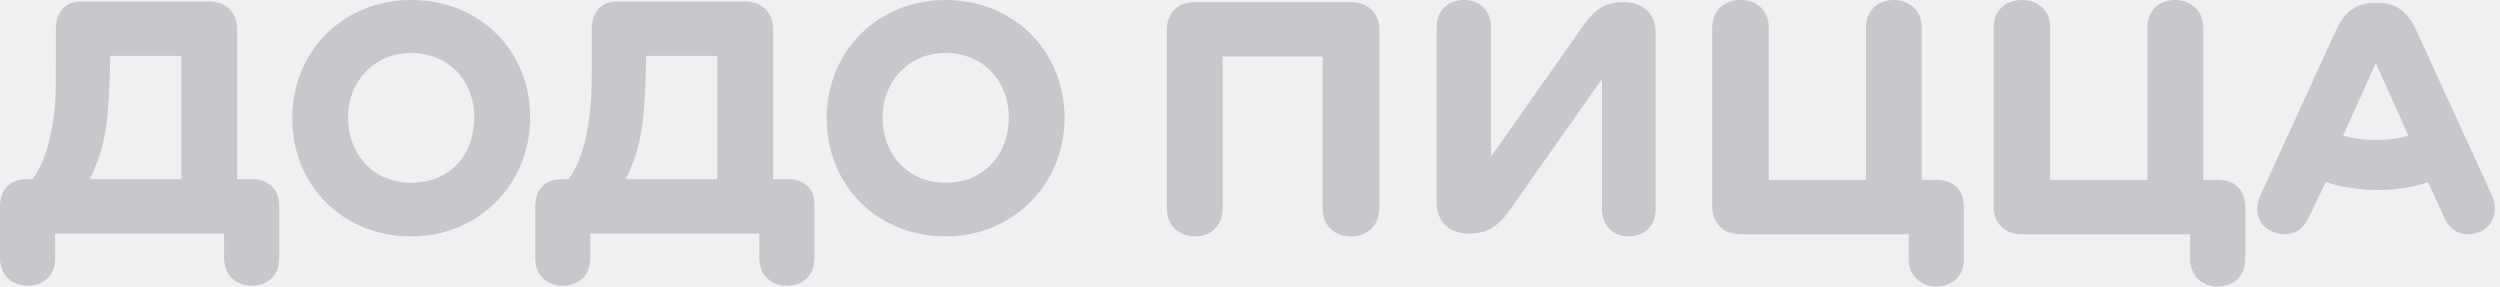
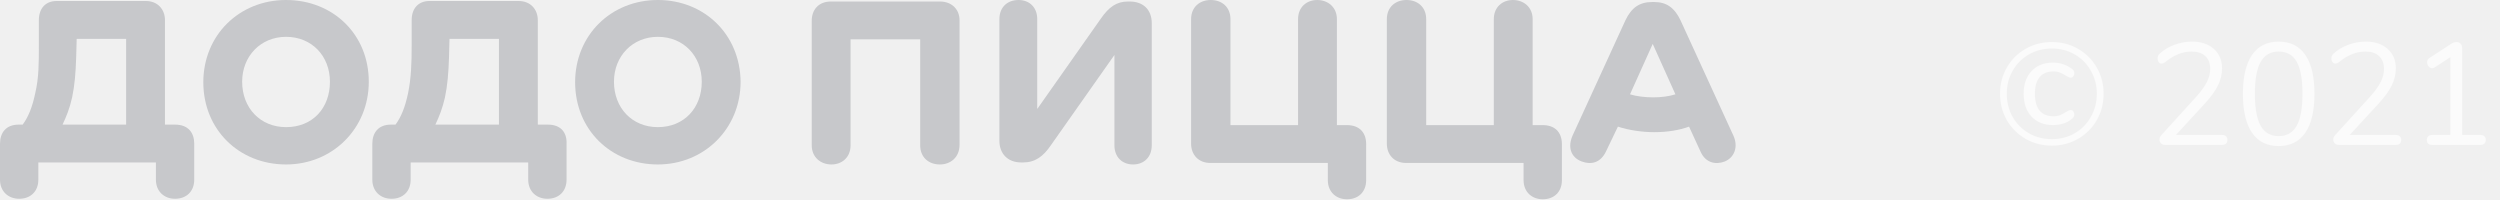
- <svg xmlns="http://www.w3.org/2000/svg" width="192" height="22" viewBox="0 0 192 22" fill="none">
+ <svg xmlns="http://www.w3.org/2000/svg" width="276" height="22" viewBox="0 0 276 22" fill="none">
+   <path opacity="0.7" d="M226.528 16.08C225.461 16.08 224.491 15.829 223.616 15.328C222.741 14.816 222.053 14.128 221.552 13.264C221.051 12.389 220.8 11.419 220.8 10.352C220.8 9.285 221.051 8.32 221.552 7.456C222.053 6.581 222.741 5.893 223.616 5.392C224.491 4.891 225.461 4.64 226.528 4.64C227.595 4.64 228.56 4.891 229.424 5.392C230.299 5.893 230.987 6.581 231.488 7.456C231.989 8.32 232.24 9.285 232.24 10.352C232.24 11.419 231.989 12.389 231.488 13.264C230.987 14.128 230.299 14.816 229.424 15.328C228.549 15.829 227.584 16.08 226.528 16.08ZM226.528 15.36C227.456 15.36 228.299 15.141 229.056 14.704C229.813 14.267 230.405 13.664 230.832 12.896C231.269 12.128 231.488 11.28 231.488 10.352C231.488 9.424 231.269 8.581 230.832 7.824C230.405 7.056 229.813 6.453 229.056 6.016C228.299 5.579 227.456 5.36 226.528 5.36C225.589 5.36 224.741 5.579 223.984 6.016C223.227 6.453 222.629 7.056 222.192 7.824C221.765 8.581 221.552 9.424 221.552 10.352C221.552 11.28 221.765 12.128 222.192 12.896C222.629 13.664 223.227 14.267 223.984 14.704C224.741 15.141 225.589 15.36 226.528 15.36ZM226.64 13.808C225.659 13.808 224.875 13.499 224.288 12.88C223.701 12.261 223.408 11.419 223.408 10.352C223.408 9.296 223.701 8.459 224.288 7.84C224.875 7.221 225.659 6.912 226.64 6.912C227.451 6.912 228.165 7.152 228.784 7.632C228.933 7.739 229.008 7.888 229.008 8.08C229.008 8.208 228.971 8.325 228.896 8.432C228.832 8.528 228.736 8.576 228.608 8.576C228.512 8.576 228.389 8.533 228.24 8.448C227.931 8.256 227.669 8.117 227.456 8.032C227.243 7.936 226.987 7.888 226.688 7.888C226.027 7.888 225.52 8.101 225.168 8.528C224.827 8.944 224.656 9.552 224.656 10.352C224.656 11.163 224.827 11.781 225.168 12.208C225.52 12.624 226.027 12.832 226.688 12.832C226.987 12.832 227.243 12.789 227.456 12.704C227.669 12.608 227.931 12.464 228.24 12.272C228.389 12.187 228.512 12.144 228.608 12.144C228.736 12.144 228.832 12.197 228.896 12.304C228.971 12.4 229.008 12.512 229.008 12.64C229.008 12.821 228.933 12.971 228.784 13.088C228.24 13.568 227.525 13.808 226.64 13.808ZM245.3 14.896C245.492 14.896 245.641 14.944 245.748 15.04C245.855 15.136 245.908 15.269 245.908 15.44C245.908 15.813 245.705 16 245.3 16H239.028C238.847 16 238.697 15.947 238.58 15.84C238.463 15.723 238.404 15.584 238.404 15.424C238.404 15.221 238.479 15.045 238.628 14.896L242.484 10.656C243.017 10.059 243.401 9.525 243.636 9.056C243.881 8.576 244.004 8.096 244.004 7.616C244.004 6.997 243.823 6.523 243.46 6.192C243.108 5.861 242.607 5.696 241.956 5.696C241.444 5.696 240.953 5.792 240.484 5.984C240.015 6.165 239.545 6.448 239.076 6.832C238.916 6.96 238.767 7.024 238.628 7.024C238.511 7.024 238.409 6.971 238.324 6.864C238.239 6.747 238.196 6.608 238.196 6.448C238.196 6.224 238.281 6.043 238.452 5.904C238.889 5.499 239.423 5.179 240.052 4.944C240.681 4.709 241.327 4.592 241.988 4.592C243.001 4.592 243.807 4.859 244.404 5.392C245.012 5.925 245.316 6.645 245.316 7.552C245.316 8.203 245.167 8.827 244.868 9.424C244.58 10.021 244.1 10.688 243.428 11.424L240.228 14.896H245.3ZM251.566 16.128C250.275 16.128 249.294 15.637 248.622 14.656C247.95 13.675 247.614 12.245 247.614 10.368C247.614 8.48 247.95 7.045 248.622 6.064C249.294 5.083 250.275 4.592 251.566 4.592C252.856 4.592 253.838 5.083 254.51 6.064C255.182 7.035 255.518 8.464 255.518 10.352C255.518 12.24 255.182 13.675 254.51 14.656C253.838 15.637 252.856 16.128 251.566 16.128ZM251.566 15.024C252.462 15.024 253.123 14.645 253.55 13.888C253.976 13.131 254.19 11.952 254.19 10.352C254.19 8.741 253.976 7.563 253.55 6.816C253.134 6.069 252.472 5.696 251.566 5.696C250.67 5.696 250.008 6.075 249.582 6.832C249.155 7.579 248.942 8.752 248.942 10.352C248.942 11.952 249.155 13.131 249.582 13.888C250.008 14.645 250.67 15.024 251.566 15.024ZM264.487 14.896C264.679 14.896 264.829 14.944 264.935 15.04C265.042 15.136 265.095 15.269 265.095 15.44C265.095 15.813 264.893 16 264.487 16H258.215C258.034 16 257.885 15.947 257.767 15.84C257.65 15.723 257.591 15.584 257.591 15.424C257.591 15.221 257.666 15.045 257.815 14.896L261.671 10.656C262.205 10.059 262.589 9.525 262.823 9.056C263.069 8.576 263.191 8.096 263.191 7.616C263.191 6.997 263.01 6.523 262.647 6.192C262.295 5.861 261.794 5.696 261.143 5.696C260.631 5.696 260.141 5.792 259.671 5.984C259.202 6.165 258.733 6.448 258.263 6.832C258.103 6.96 257.954 7.024 257.815 7.024C257.698 7.024 257.597 6.971 257.511 6.864C257.426 6.747 257.383 6.608 257.383 6.448C257.383 6.224 257.469 6.043 257.639 5.904C258.077 5.499 258.61 5.179 259.239 4.944C259.869 4.709 260.514 4.592 261.175 4.592C262.189 4.592 262.994 4.859 263.591 5.392C264.199 5.925 264.503 6.645 264.503 7.552C264.503 8.203 264.354 8.827 264.055 9.424C263.767 10.021 263.287 10.688 262.615 11.424L259.415 14.896H264.487ZM273.825 14.896C274.017 14.896 274.166 14.944 274.273 15.04C274.38 15.136 274.433 15.269 274.433 15.44C274.433 15.621 274.38 15.76 274.273 15.856C274.177 15.952 274.028 16 273.825 16H268.529C268.326 16 268.172 15.952 268.065 15.856C267.969 15.76 267.921 15.621 267.921 15.44C267.921 15.269 267.974 15.136 268.081 15.04C268.188 14.944 268.337 14.896 268.529 14.896H270.513V6.32L268.769 7.456C268.684 7.509 268.598 7.536 268.513 7.536C268.364 7.536 268.23 7.467 268.113 7.328C268.006 7.189 267.953 7.04 267.953 6.88C267.953 6.656 268.038 6.496 268.209 6.4L270.641 4.816C270.822 4.699 271.009 4.64 271.201 4.64C271.382 4.64 271.532 4.699 271.649 4.816C271.766 4.933 271.825 5.099 271.825 5.312V14.896H273.825Z" fill="white" />
  <path d="M191.371 14.982L185.523 2.228C184.855 0.835 183.964 0.223 182.627 0.223H182.405C181.012 0.223 180.121 0.835 179.453 2.228L173.605 14.982C173.048 16.263 173.438 17.377 174.607 17.823C175.665 18.212 176.668 17.99 177.281 16.765L178.617 13.98C179.787 14.37 181.291 14.592 182.628 14.592C184.076 14.592 185.413 14.37 186.471 13.98L187.752 16.765C188.309 17.99 189.423 18.213 190.425 17.823C191.483 17.377 191.928 16.208 191.371 14.982ZM182.515 10.749C181.624 10.749 180.677 10.638 179.953 10.415L182.46 4.846L184.966 10.415C184.242 10.638 183.407 10.749 182.515 10.749Z" fill="#C7C8CB" />
  <path d="M170.319 13.813H169.205V2.117C169.205 0.78 168.202 0 167.033 0C165.863 0 164.916 0.78 164.916 2.117V13.813H157.453V2.117C157.453 0.78 156.506 0 155.281 0C154.055 0 153.108 0.78 153.108 2.117V15.873C153.108 17.043 153.888 17.99 155.225 17.99H168.202V19.884C168.202 21.22 169.149 22 170.319 22C171.544 22 172.435 21.22 172.435 19.884V15.929C172.435 14.537 171.599 13.813 170.319 13.813Z" fill="#C7C8CB" />
  <path d="M148.708 13.813H147.595V2.117C147.595 0.78 146.592 0 145.422 0C144.253 0 143.306 0.78 143.306 2.117V13.813H135.843V2.117C135.843 0.78 134.896 0 133.67 0C132.445 0 131.498 0.78 131.498 2.117V15.873C131.498 17.043 132.278 17.99 133.615 17.99H146.592V19.884C146.592 21.22 147.539 22 148.708 22C149.933 22 150.825 21.22 150.825 19.884V15.929C150.825 14.537 149.99 13.813 148.708 13.813Z" fill="#C7C8CB" />
  <path d="M124.703 0.167H124.536C123.255 0.167 122.42 0.78 121.529 2.061L114.511 12.03V2.117C114.511 0.78 113.62 0 112.45 0C111.225 0 110.333 0.78 110.333 2.117V15.539C110.333 16.987 111.28 17.934 112.728 17.934H112.951C114.288 17.934 115.179 17.266 116.014 16.04L123.032 6.071V16.04C123.032 17.377 123.923 18.157 125.093 18.157C126.263 18.157 127.154 17.377 127.154 16.04V2.562C127.154 1.114 126.263 0.167 124.703 0.167Z" fill="#C7C8CB" />
  <path d="M103.762 0.167H91.731C90.339 0.167 89.615 1.114 89.615 2.284V16.04C89.615 17.377 90.617 18.157 91.787 18.157C92.956 18.157 93.903 17.377 93.903 16.04V4.344H101.589V16.041C101.589 17.378 102.536 18.157 103.762 18.157C104.931 18.157 105.934 17.378 105.934 15.985V2.228C105.934 1.114 105.154 0.167 103.762 0.167Z" fill="#C7C8CB" />
  <path d="M72.628 0C67.448 0 63.494 3.899 63.494 9.079C63.494 14.314 67.448 18.157 72.628 18.157C77.752 18.157 81.762 14.203 81.762 9.023C81.706 3.788 77.752 0 72.628 0ZM72.628 14.036C69.787 14.036 67.782 11.919 67.782 9.023C67.782 6.183 69.843 4.066 72.628 4.066C75.468 4.066 77.474 6.183 77.474 9.023C77.474 11.919 75.524 14.036 72.628 14.036Z" fill="#C7C8CB" />
  <path d="M60.486 13.757H59.373V2.228C59.373 1.058 58.593 0.111 57.256 0.111H47.398C46.228 0.111 45.448 0.891 45.448 2.228V5.013C45.448 7.018 45.393 8.577 45.059 10.248C44.724 11.863 44.279 12.921 43.666 13.757H43.165C41.772 13.757 41.104 14.648 41.104 15.873V19.828C41.104 21.165 42.051 21.944 43.221 21.944C44.446 21.944 45.337 21.165 45.337 19.828V17.934H58.314V19.828C58.314 21.165 59.261 21.944 60.431 21.944C61.656 21.944 62.547 21.165 62.547 19.828V15.873C62.603 14.648 61.934 13.757 60.486 13.757ZM55.084 13.757H48.066C48.512 12.81 48.846 11.975 49.124 10.75C49.403 9.413 49.514 8.076 49.57 6.35L49.625 4.289H55.083V13.757H55.084Z" fill="#C7C8CB" />
  <path d="M31.58 0C26.4 0 22.446 3.899 22.446 9.079C22.446 14.314 26.4 18.157 31.58 18.157C36.704 18.157 40.714 14.203 40.714 9.023C40.714 3.788 36.76 0 31.58 0ZM31.58 14.036C28.739 14.036 26.734 11.919 26.734 9.023C26.734 6.183 28.795 4.066 31.58 4.066C34.42 4.066 36.425 6.183 36.425 9.023C36.425 11.919 34.532 14.036 31.58 14.036Z" fill="#C7C8CB" />
  <path d="M19.327 13.757H18.213V2.228C18.213 1.058 17.433 0.111 16.096 0.111H6.238C5.069 0.111 4.289 0.891 4.289 2.228V5.013C4.289 7.018 4.289 8.577 3.899 10.248C3.565 11.863 3.119 12.921 2.506 13.757H2.061C0.668 13.757 0 14.648 0 15.873V19.828C0 21.165 0.947 21.944 2.117 21.944C3.342 21.944 4.233 21.165 4.233 19.828V17.934H17.211V19.828C17.211 21.165 18.157 21.944 19.327 21.944C20.552 21.944 21.444 21.165 21.444 19.828V15.873C21.443 14.648 20.775 13.757 19.327 13.757ZM13.924 13.757H6.906C7.352 12.81 7.686 11.975 7.964 10.75C8.243 9.413 8.354 8.076 8.41 6.35L8.466 4.289H13.924L13.924 13.757Z" fill="#C7C8CB" />
</svg>
